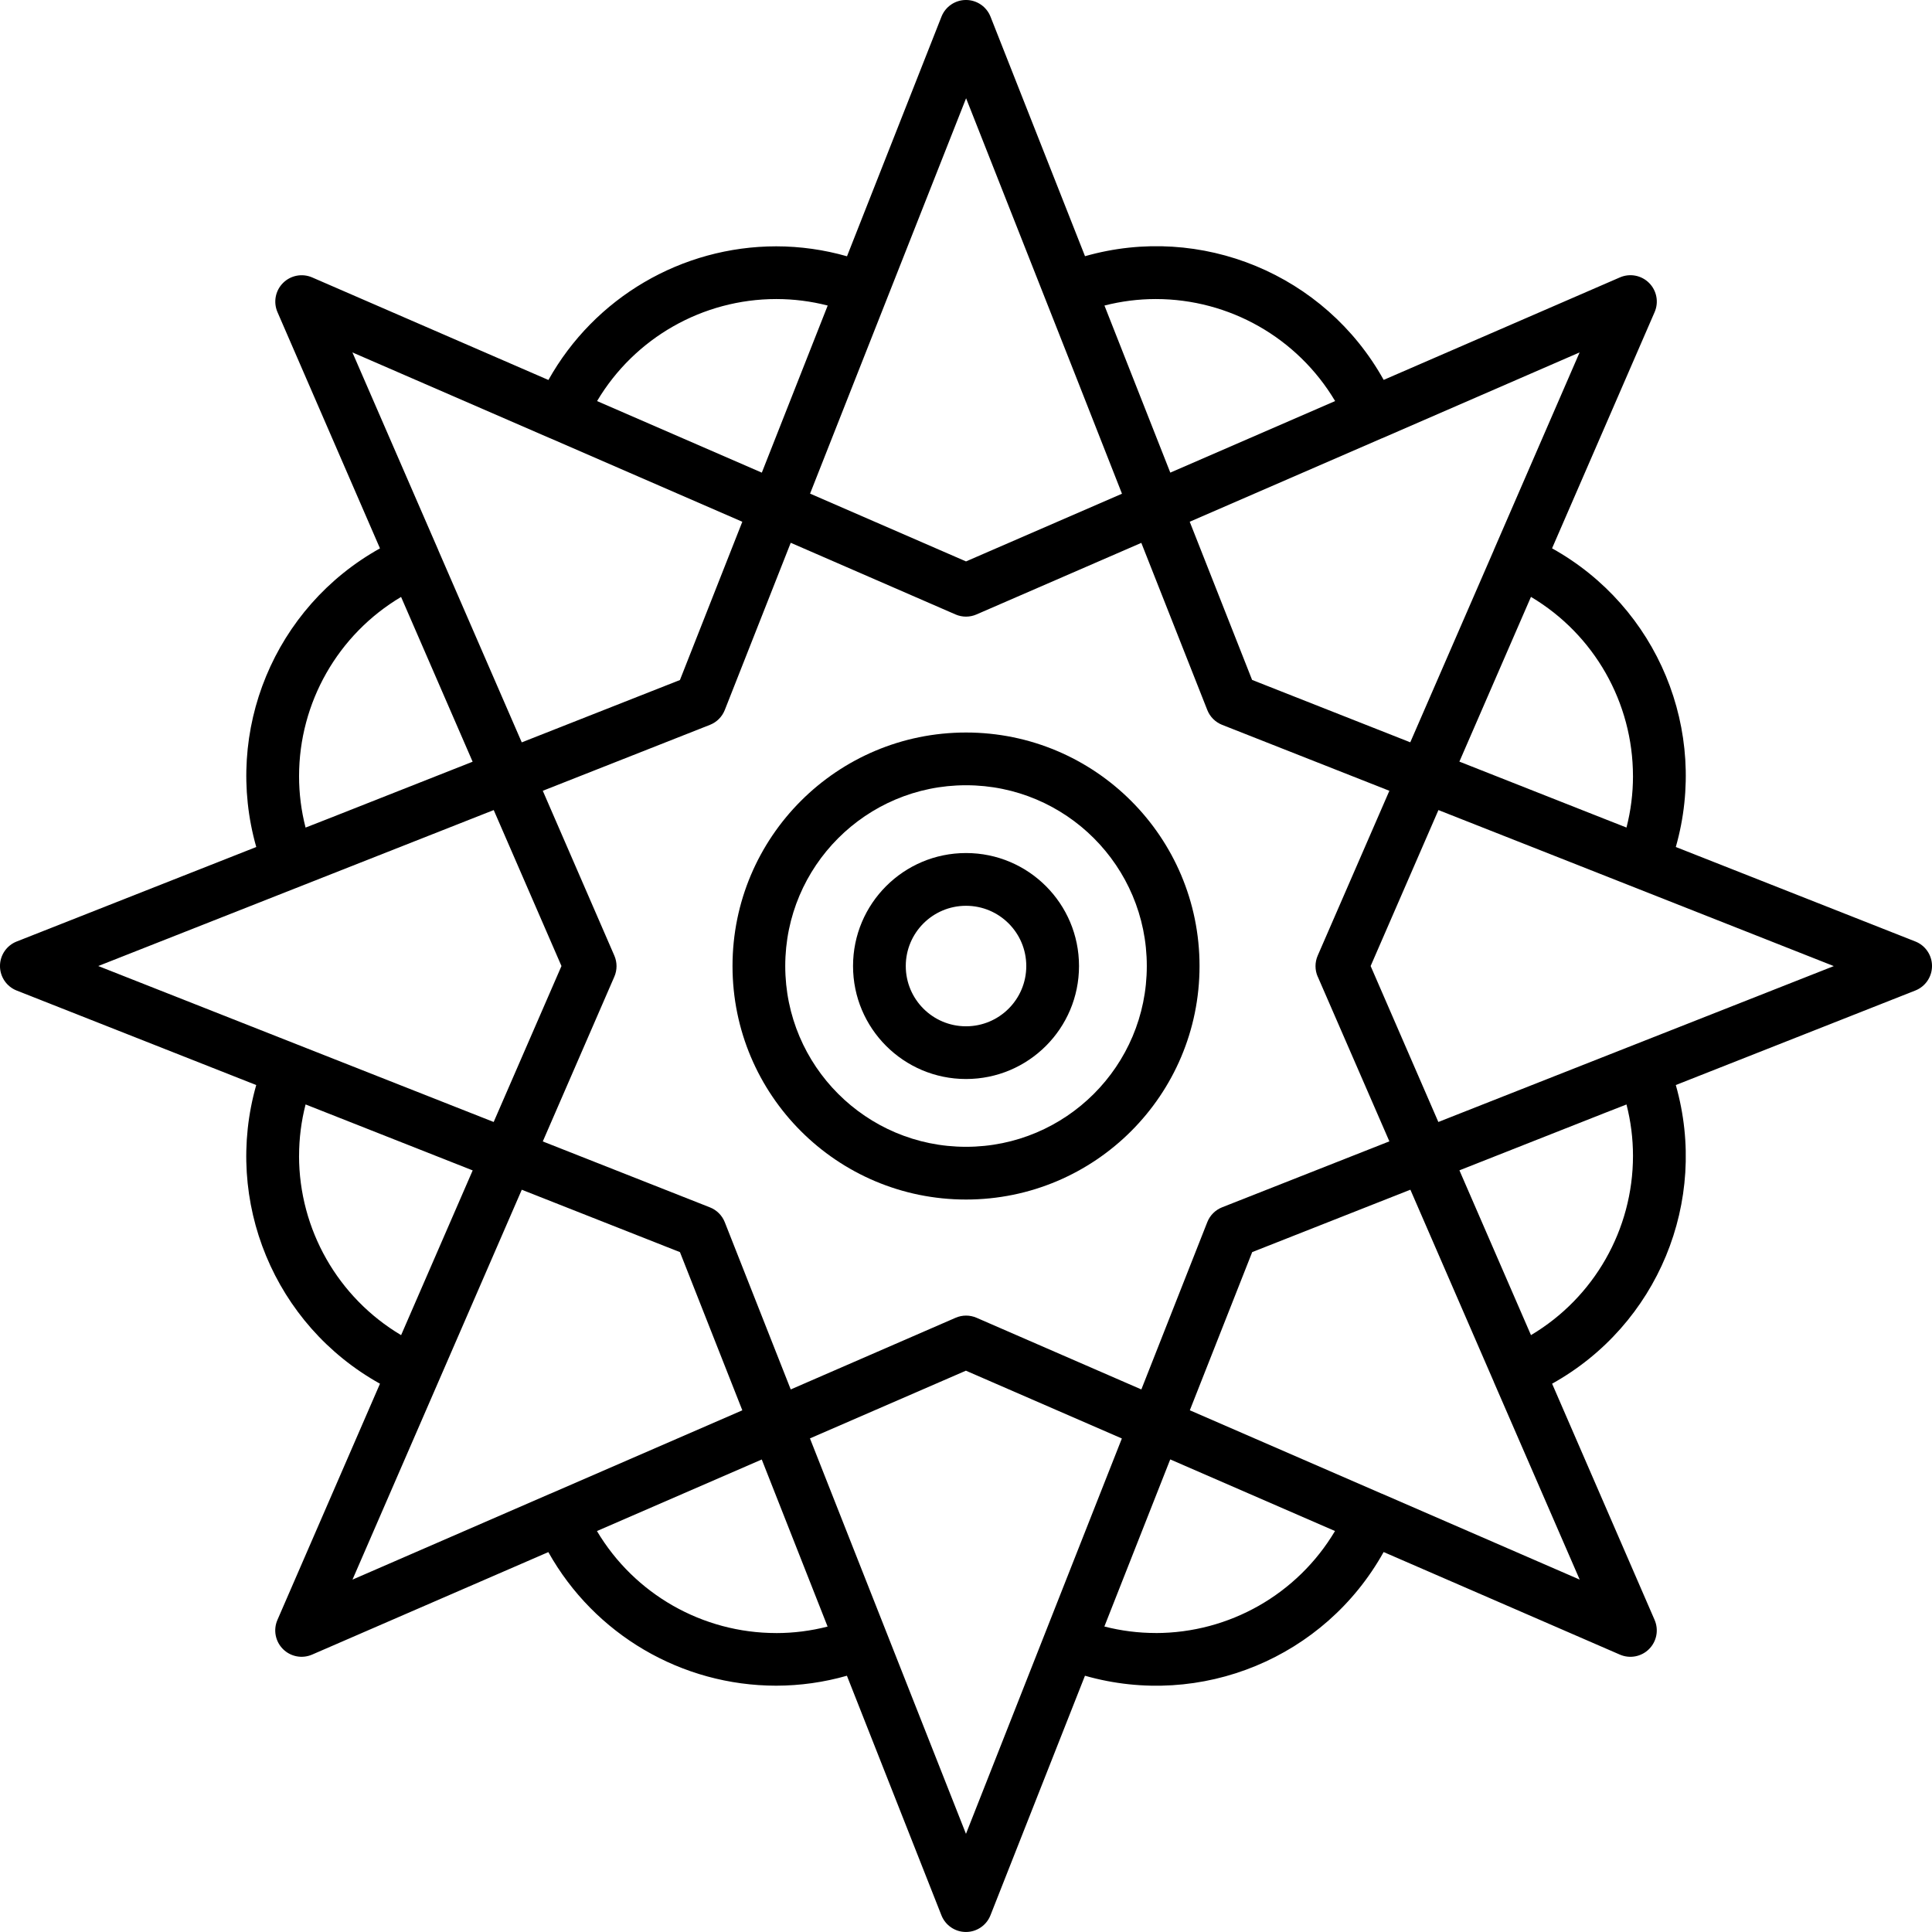
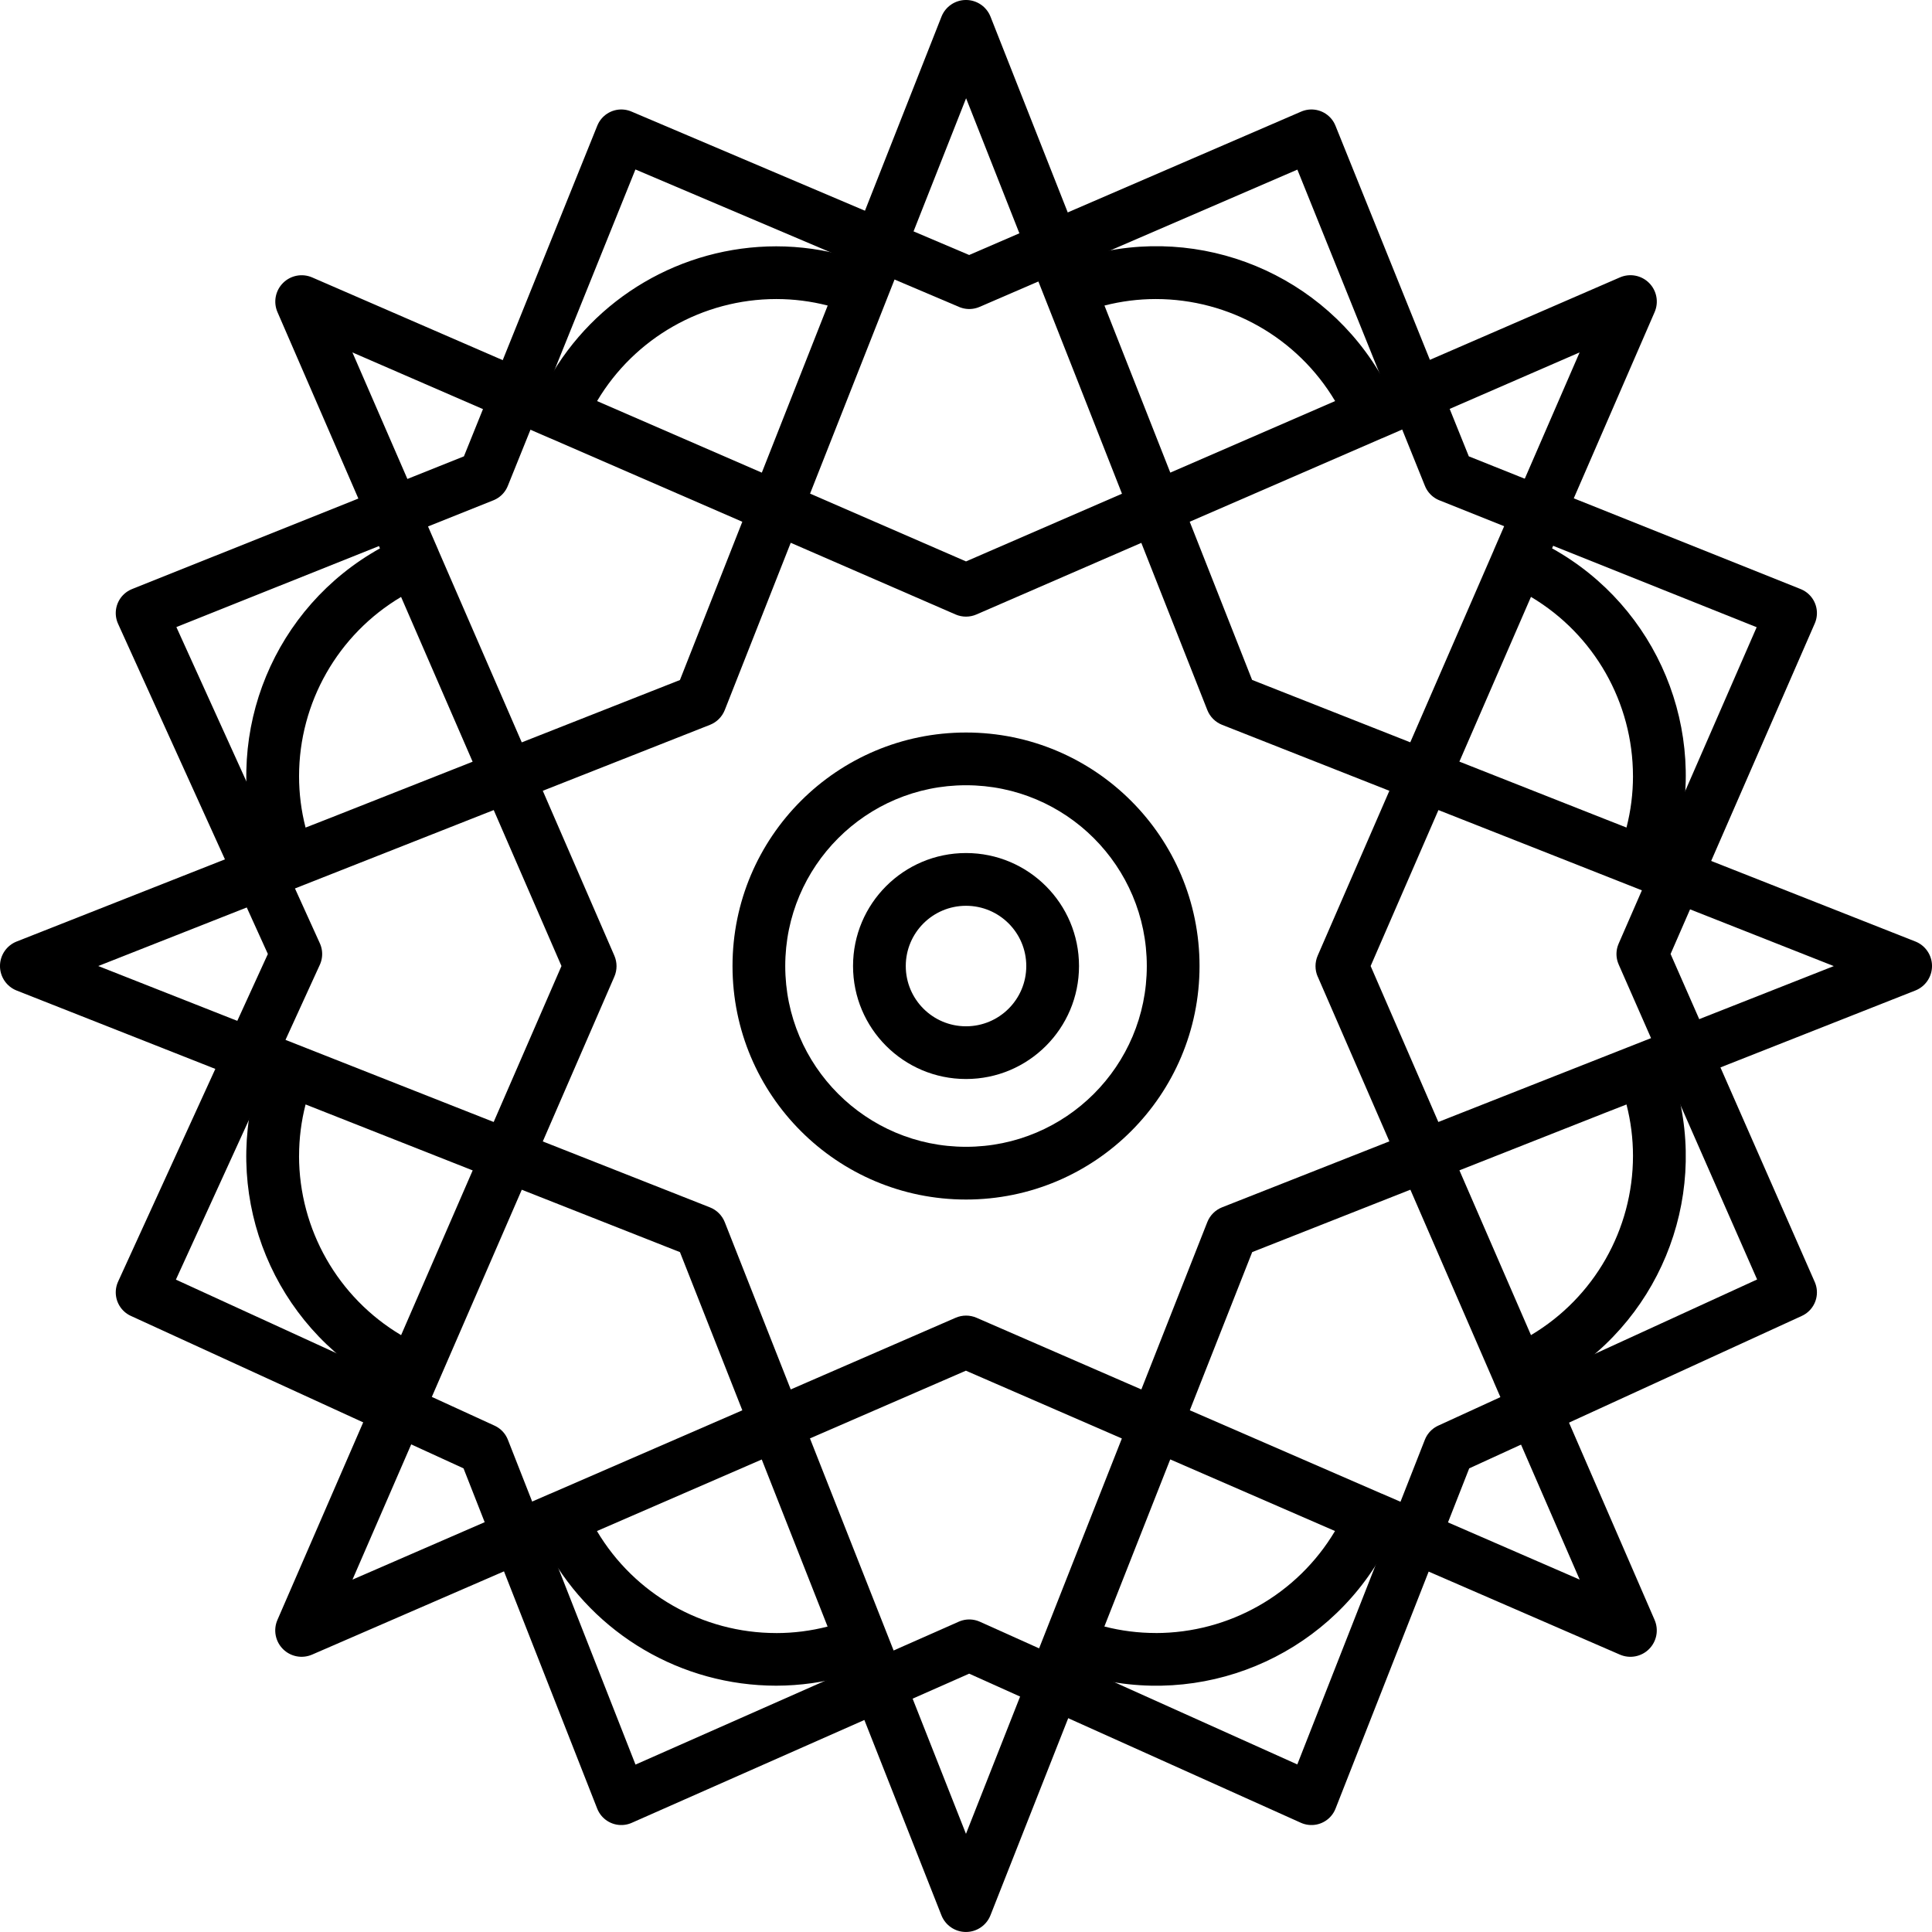
<svg xmlns="http://www.w3.org/2000/svg" width="112.001" height="112.001" viewBox="0 0 112.001 112.001">
-   <g id="Frontend-" transform="translate(0.122 0.122)">
+   <g id="Frontend_development" transform="translate(0.122 0.122)">
    <path id="Path_511" data-name="Path 511" d="M110.914,54.458,97.027,48.98a15.083,15.083,0,0,0-7.174-17.314l5.948-13.7a1.529,1.529,0,0,0-2.009-2.009l-13.7,5.944a15.083,15.083,0,0,0-17.314-7.171L57.3.846a1.528,1.528,0,0,0-2.844,0L48.98,14.735a14.993,14.993,0,0,0-4.1-.577,15.145,15.145,0,0,0-13.209,7.748l-13.7-5.947a1.529,1.529,0,0,0-2.009,2.009l5.944,13.7A15.087,15.087,0,0,0,14.734,48.98L.846,54.458a1.528,1.528,0,0,0,0,2.844l13.886,5.478a15.088,15.088,0,0,0,7.174,17.314l-5.948,13.7A1.528,1.528,0,0,0,17.966,95.8l13.7-5.944A15.145,15.145,0,0,0,44.875,97.6a14.993,14.993,0,0,0,4.1-.577l5.478,13.886a1.528,1.528,0,0,0,2.844,0l5.478-13.886a15.083,15.083,0,0,0,17.314-7.171l13.7,5.948A1.529,1.529,0,0,0,95.8,93.793l-5.944-13.7a15.083,15.083,0,0,0,7.171-17.314L110.911,57.3a1.528,1.528,0,0,0,0-2.844ZM94.545,44.875a11.961,11.961,0,0,1-.377,2.977l-1.327-.522-8.36-3.3,4.149-9.55a12.094,12.094,0,0,1,5.914,10.393ZM76.268,56.491l4.154,9.553-9.694,3.822a1.526,1.526,0,0,0-.861.86l-3.823,9.7-9.552-4.154a1.521,1.521,0,0,0-1.217,0l-9.557,4.154-3.823-9.694a1.526,1.526,0,0,0-.861-.861l-9.69-3.822,4.149-9.553a1.528,1.528,0,0,0,0-1.217l-4.149-9.558,9.69-3.822a1.526,1.526,0,0,0,.861-.861l3.823-9.694,9.552,4.154a1.521,1.521,0,0,0,1.217,0l9.555-4.149,3.825,9.69a1.526,1.526,0,0,0,.861.86l9.694,3.822-4.154,9.554a1.528,1.528,0,0,0,0,1.223ZM86.476,31.766v.007L81.644,42.888l-.01.023-9.17-3.617-3.616-9.17.023-.01,11.117-4.827h.007L91.45,20.308ZM66.884,17.214a12.1,12.1,0,0,1,10.393,5.914l-9.555,4.149-3.817-9.686a11.965,11.965,0,0,1,2.978-.377Zm-11-11.64,6.4,16.219L64.921,28.5,55.88,32.424l-9.041-3.93,2.645-6.706Zm-11,11.64a11.961,11.961,0,0,1,2.977.377l-3.819,9.687-9.551-4.149A12.094,12.094,0,0,1,44.875,17.214ZM31.764,25.283h.007l11.117,4.832.023.01L39.295,39.3l-9.17,3.614-.01-.023L25.287,31.775v-.007l-4.979-11.46ZM17.592,47.854a11.946,11.946,0,0,1-.377-2.979,12.094,12.094,0,0,1,5.914-10.392l4.148,9.553-8.36,3.3Zm4.2,1.63L28.5,46.839l3.927,9.041-3.93,9.041-6.707-2.645L5.574,55.88Zm-4.576,17.4a11.947,11.947,0,0,1,.377-2.98l1.327.524,8.36,3.3-4.149,9.55A12.1,12.1,0,0,1,17.214,66.884Zm12.91,1.965,9.17,3.617,3.616,9.17-.023.01L31.775,86.473h-.007L20.312,91.451Zm14.751,25.7a12.094,12.094,0,0,1-10.393-5.914l9.554-4.148,3.817,9.686a11.965,11.965,0,0,1-2.978.377Zm11,11.64-6.4-16.219-2.645-6.706,9.041-3.925,9.041,3.93-2.645,6.706Zm11-11.643a11.961,11.961,0,0,1-2.977-.377l3.818-9.687,9.552,4.152a12.1,12.1,0,0,1-10.393,5.914ZM80,86.474h-.007l-11.116-4.83-.023-.01,3.616-9.17,9.17-3.617.01.023,4.827,11.117v.007l4.978,11.456ZM94.168,63.906a11.965,11.965,0,0,1,.377,2.979,12.094,12.094,0,0,1-5.914,10.392l-4.148-9.553,8.36-3.3Zm-4.2-1.63-6.707,2.645L79.336,55.88l3.93-9.041,6.707,2.645,16.213,6.4Z" transform="translate(0 0)" />
    <path id="Path_512" data-name="Path 512" d="M62.037,48.5A13.537,13.537,0,1,0,75.574,62.037,13.537,13.537,0,0,0,62.037,48.5Zm0,24.017a10.48,10.48,0,1,1,10.48-10.48A10.48,10.48,0,0,1,62.037,72.517Z" transform="translate(-6.157 -6.157)" />
    <path id="Path_513" data-name="Path 513" d="M63.05,56.5a6.55,6.55,0,1,0,6.55,6.55,6.55,6.55,0,0,0-6.55-6.55Zm0,10.044a3.493,3.493,0,1,1,3.493-3.493A3.493,3.493,0,0,1,63.05,66.544Z" transform="translate(-7.17 -7.17)" />
+     <path id="Path_542" data-name="Path 542" d="M-19102.771-21018.557l-7.971,19.764-19.836,7.932,8.967,19.764-8.967,19.615,19.836,9.09,7.971,20.289,20.172-8.918,19.838,8.918,7.971-20.289,19.832-9.09-8.621-19.615,8.621-19.764-19.832-7.932-7.971-19.764-19.838,8.568Z" transform="translate(19138.666 21026.281)" fill="none" stroke="#000" stroke-linejoin="round" stroke-width="3" />
  </g>
</svg>
